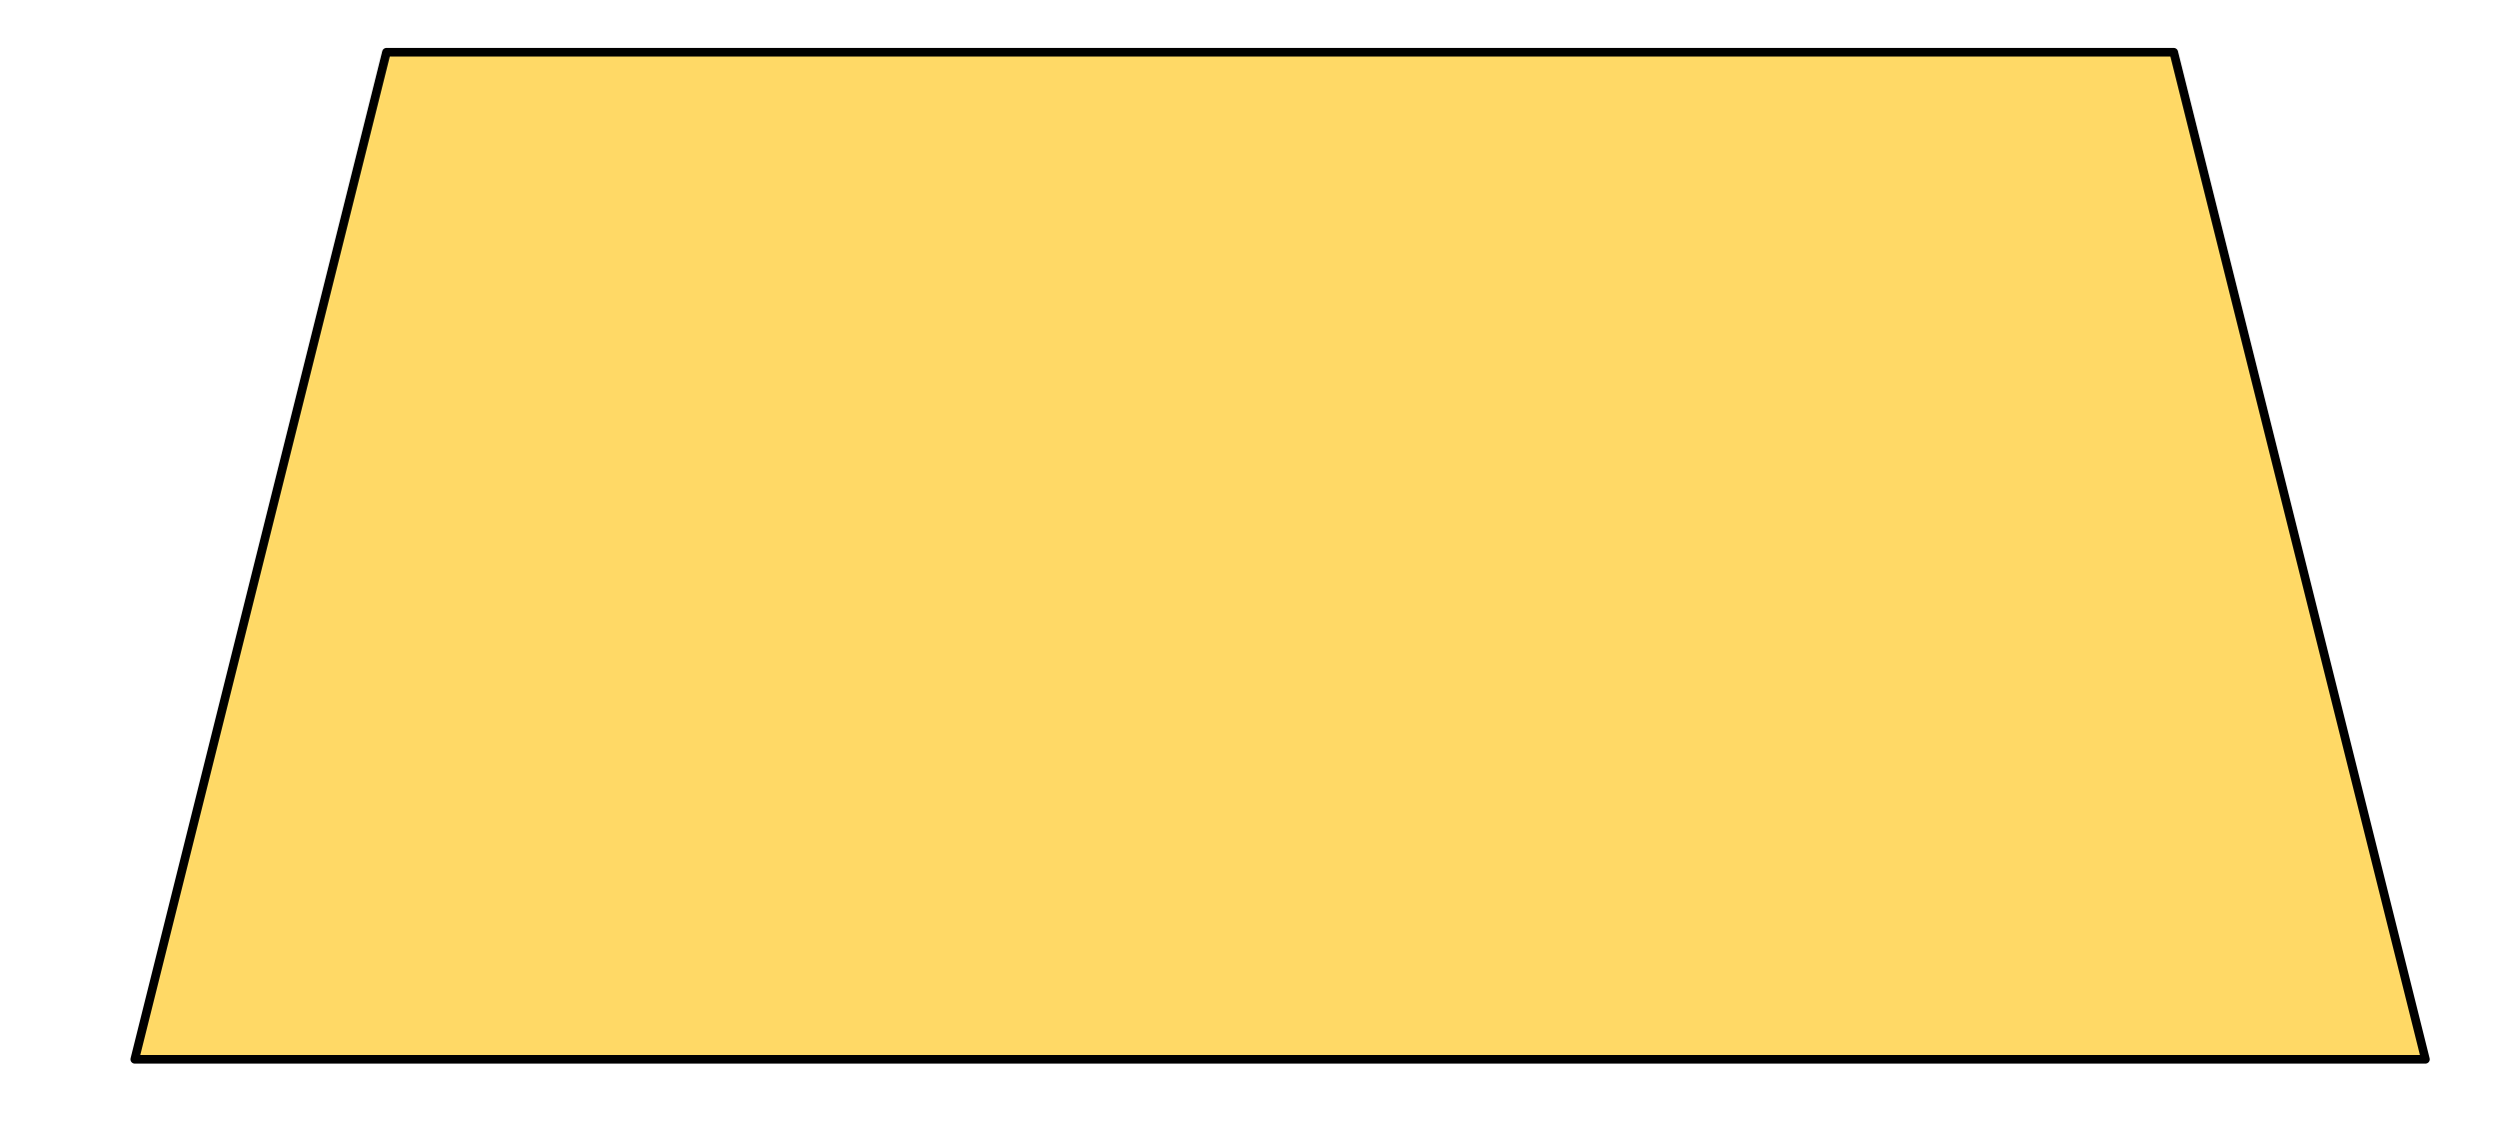
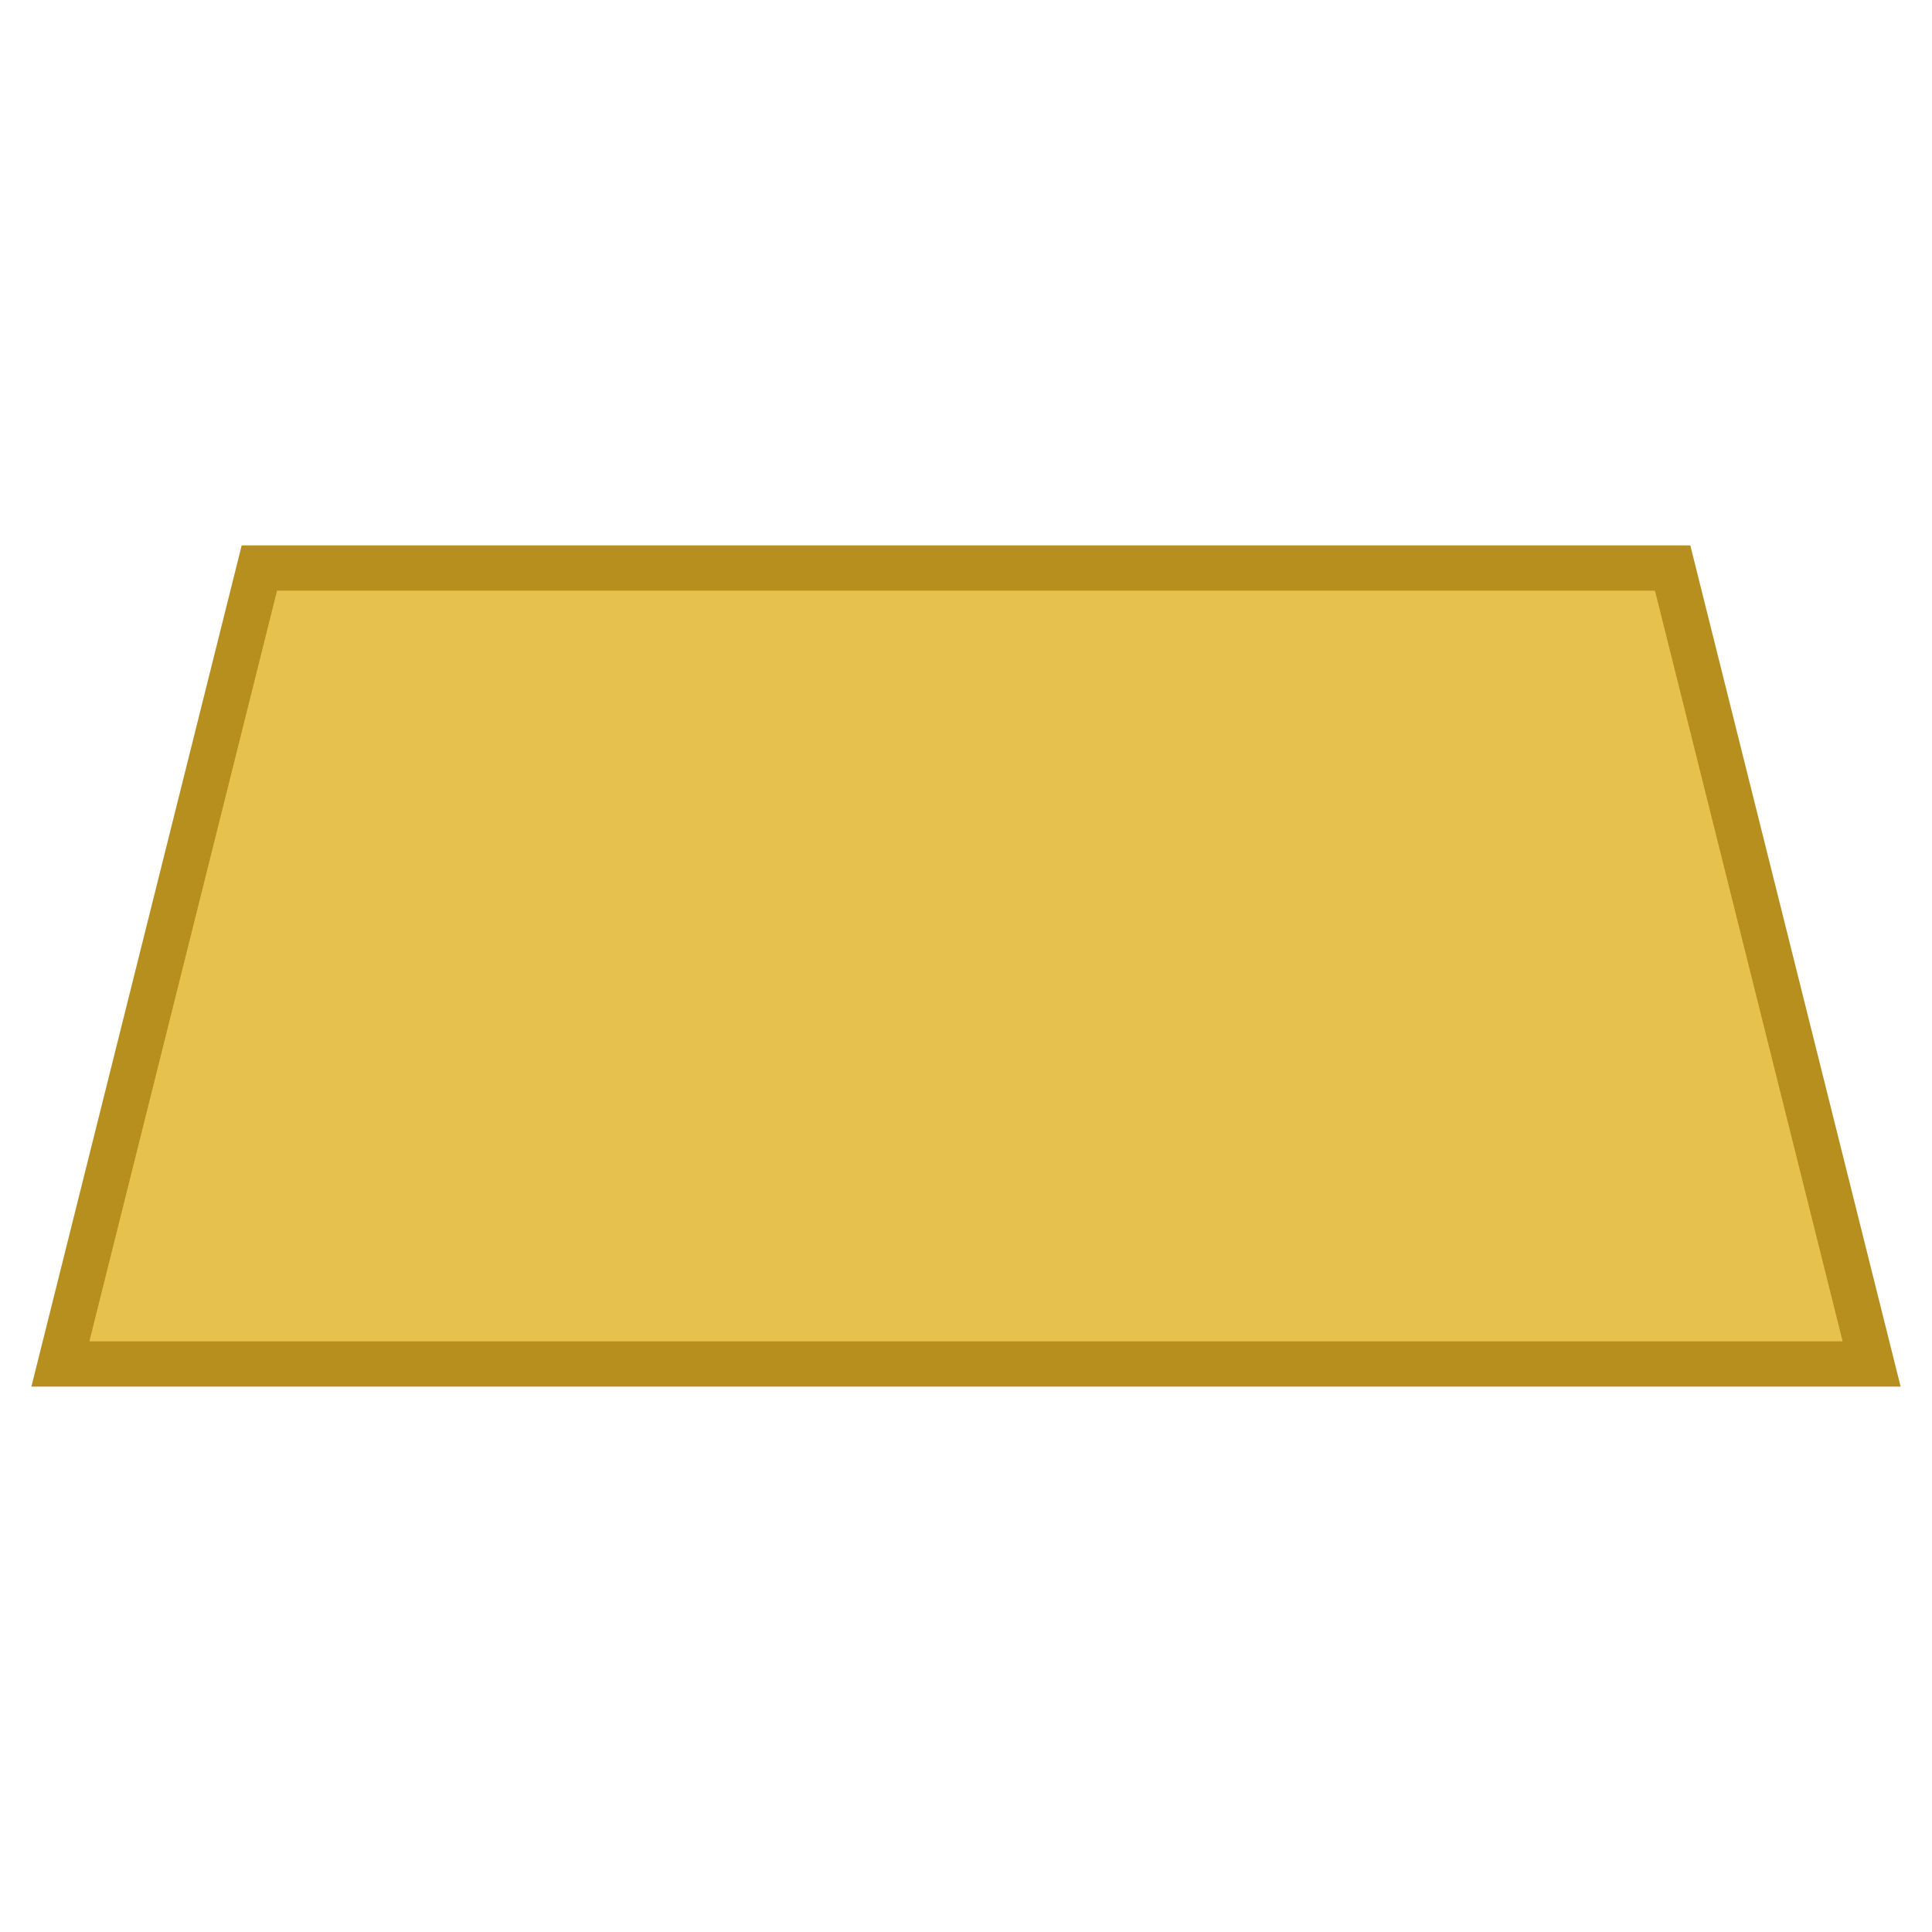
- <svg xmlns="http://www.w3.org/2000/svg" version="1.1" viewBox="0 0 290 130" stroke-miterlimit="10" id="svg2" width="290" height="130" style="fill:none;stroke:none;stroke-linecap:square;stroke-miterlimit:10">
+ <svg xmlns="http://www.w3.org/2000/svg" version="1.1" viewBox="0 0 128 128" stroke-miterlimit="10" id="svg2" width="128" height="128" style="fill:none;stroke:none;stroke-linecap:square;stroke-miterlimit:10">
  <defs id="defs17" />
  <clipPath id="p.0">
-     <path d="M 0,0 960,0 960,540 0,540 0,0 Z" id="path5" style="clip-rule:nonzero" />
+     <path d="M 0,0 H 960 V 540 H 0 Z" id="path5" style="clip-rule:nonzero" />
  </clipPath>
-   <g clip-path="url(#p.0)" id="g7" transform="translate(-320.5226,-159.6347)">
-     <path d="m 0,0 960,0 0,540 -960,0 z" id="path9" style="fill:#000000;fill-opacity:0;fill-rule:nonzero" />
-     <path d="m 336.16,282.514 29.205,-116.819 207.417,0 29.205,116.819 z" id="path11" style="fill:#ffd966;fill-rule:nonzero" />
-     <path d="m 336.16,282.514 29.205,-116.819 207.417,0 29.205,116.819 z" id="path13" style="fill-rule:nonzero;stroke:#000000;stroke-width:1;stroke-linecap:butt;stroke-linejoin:round" />
+   <g clip-path="url(#p.0)" id="g7" transform="translate(-310.8932,-234.5433)">
+     <g style="fill:none;stroke:none;stroke-linecap:square;stroke-miterlimit:10" id="g829" transform="translate(216.1016,222.9964)">
+       <g transform="translate(-320.5226,-159.6347)" id="g7-6" clip-path="url(#p.0-3)">
+         <path style="fill:#e7c14d;fill-rule:nonzero;stroke:#b78f1e;stroke-width:3;stroke-linecap:square;stroke-miterlimit:10;fill-opacity:1;stroke-opacity:1;stroke-dasharray:none" id="path11" d="M 419.314,261.549 432.498,208.814 h 93.633 l 13.184,52.735 z" />
+       </g>
+     </g>
  </g>
</svg>
